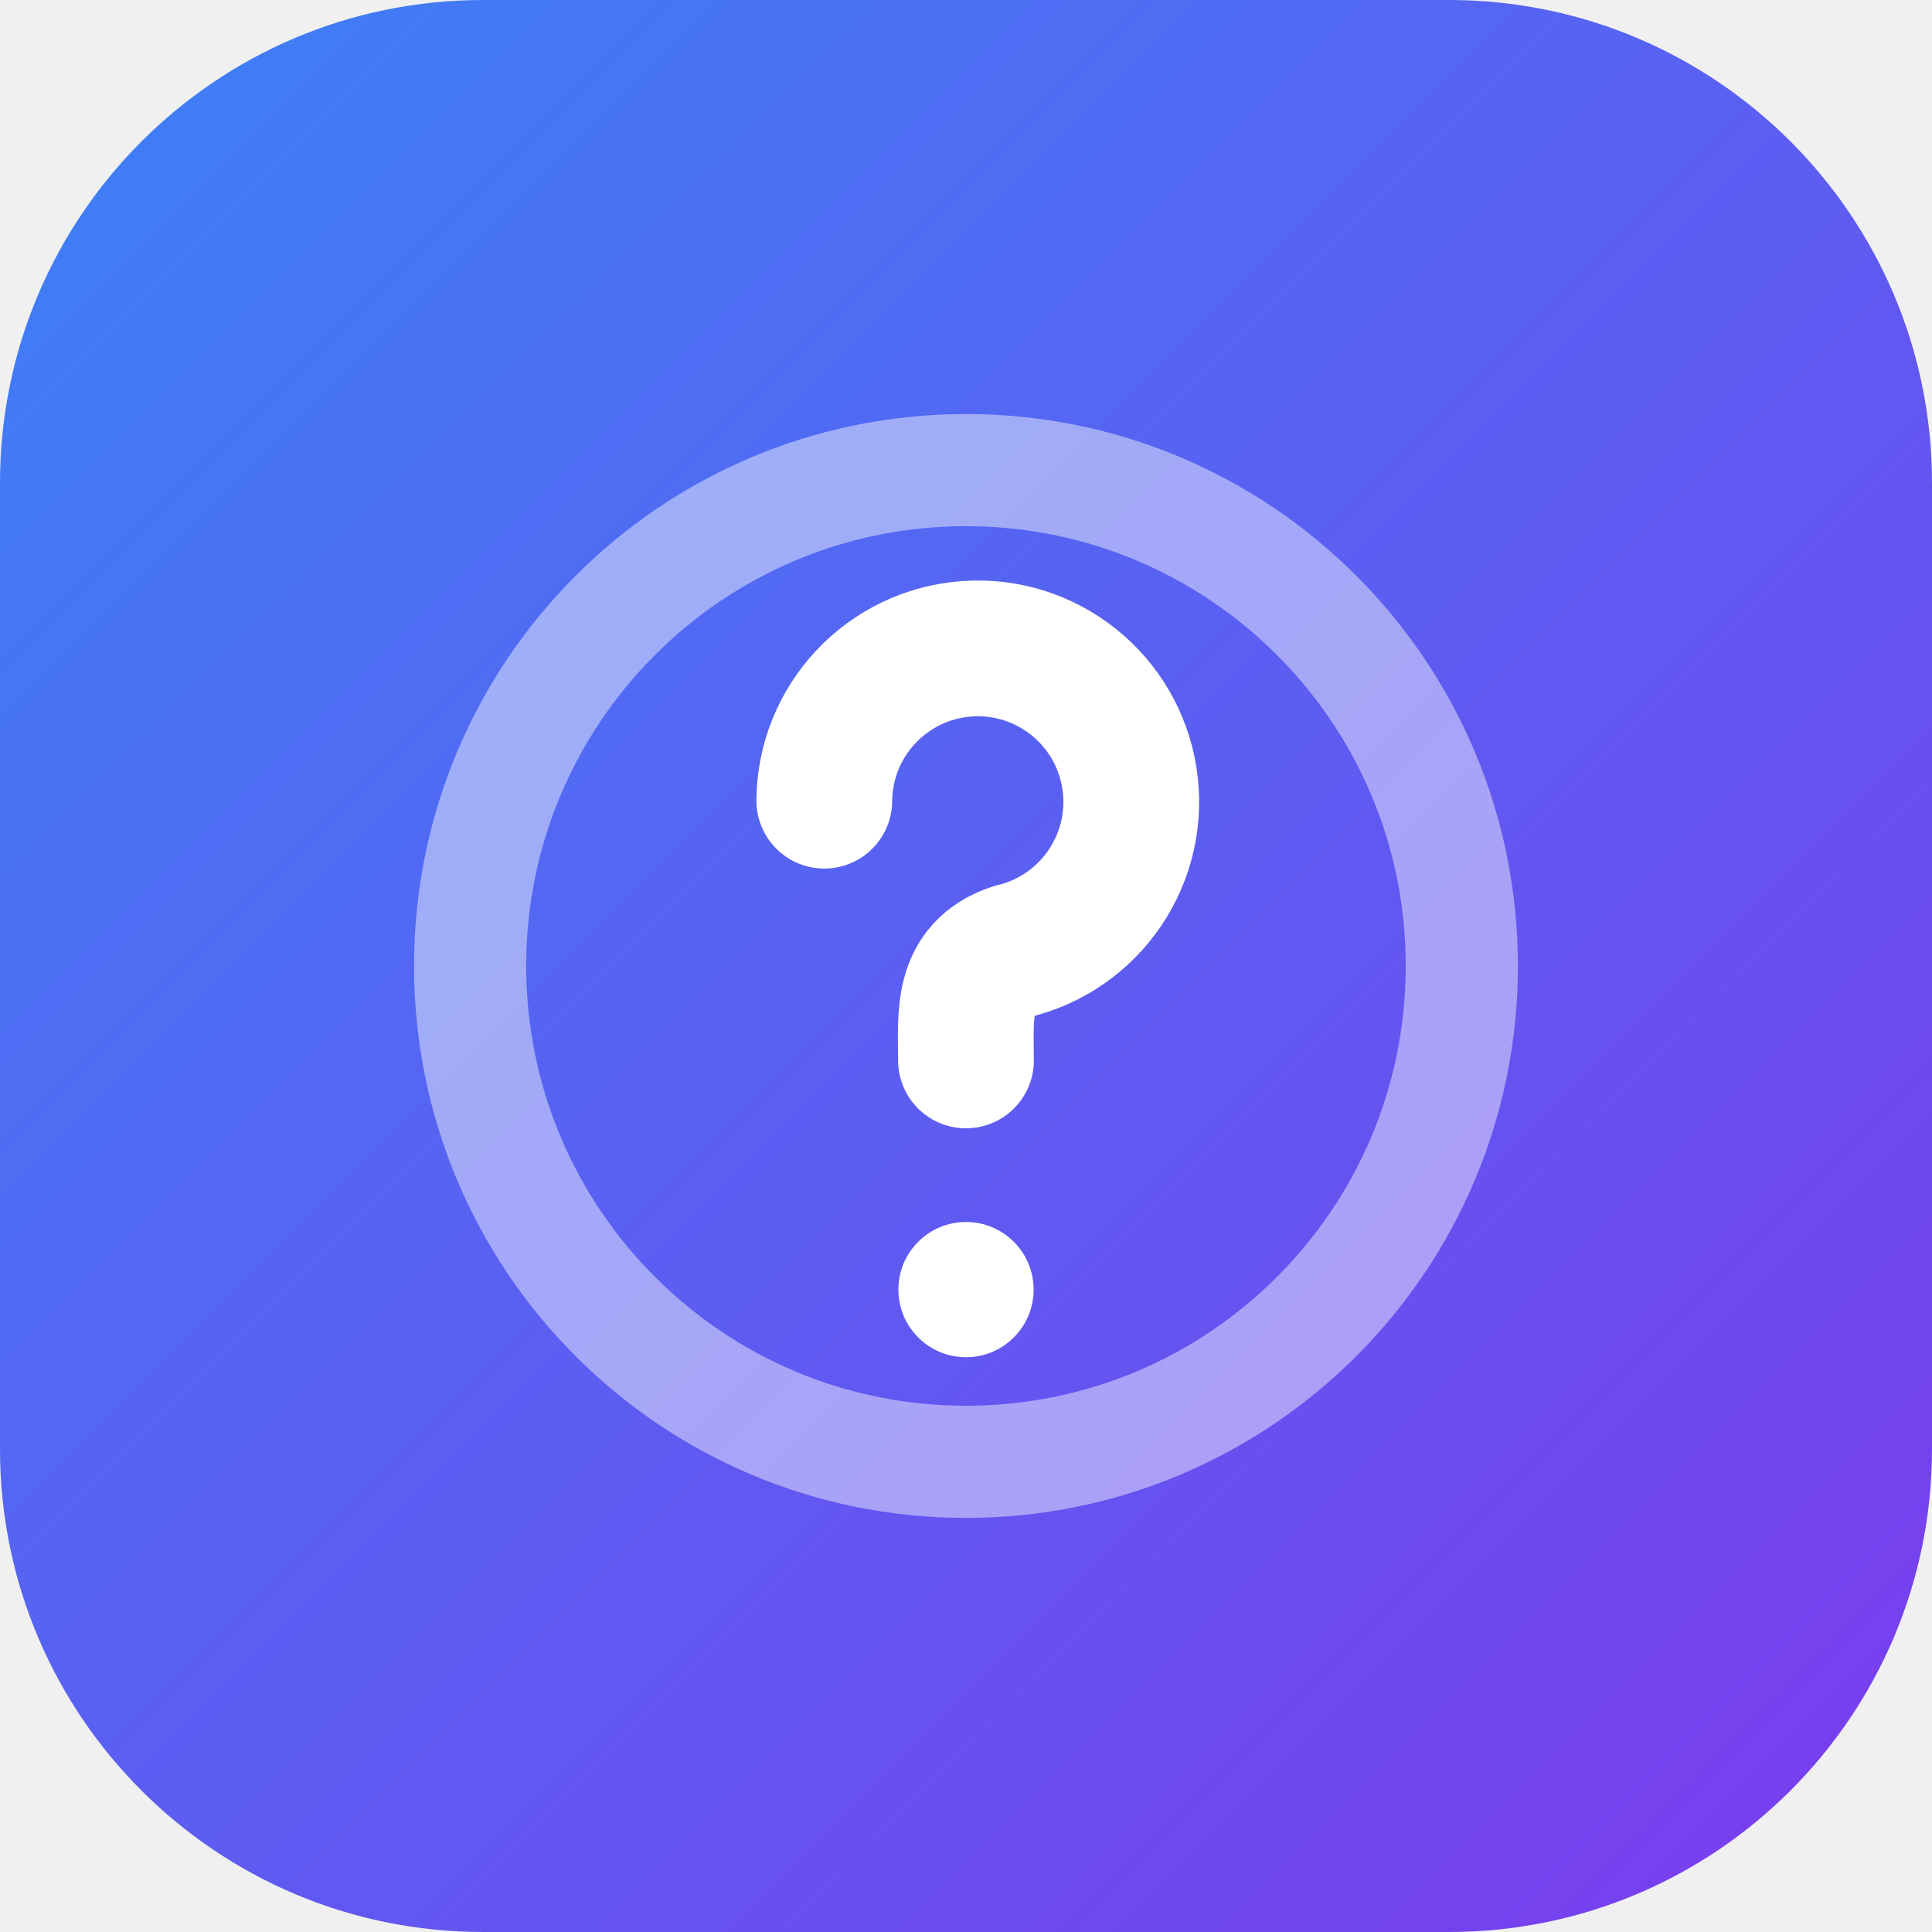
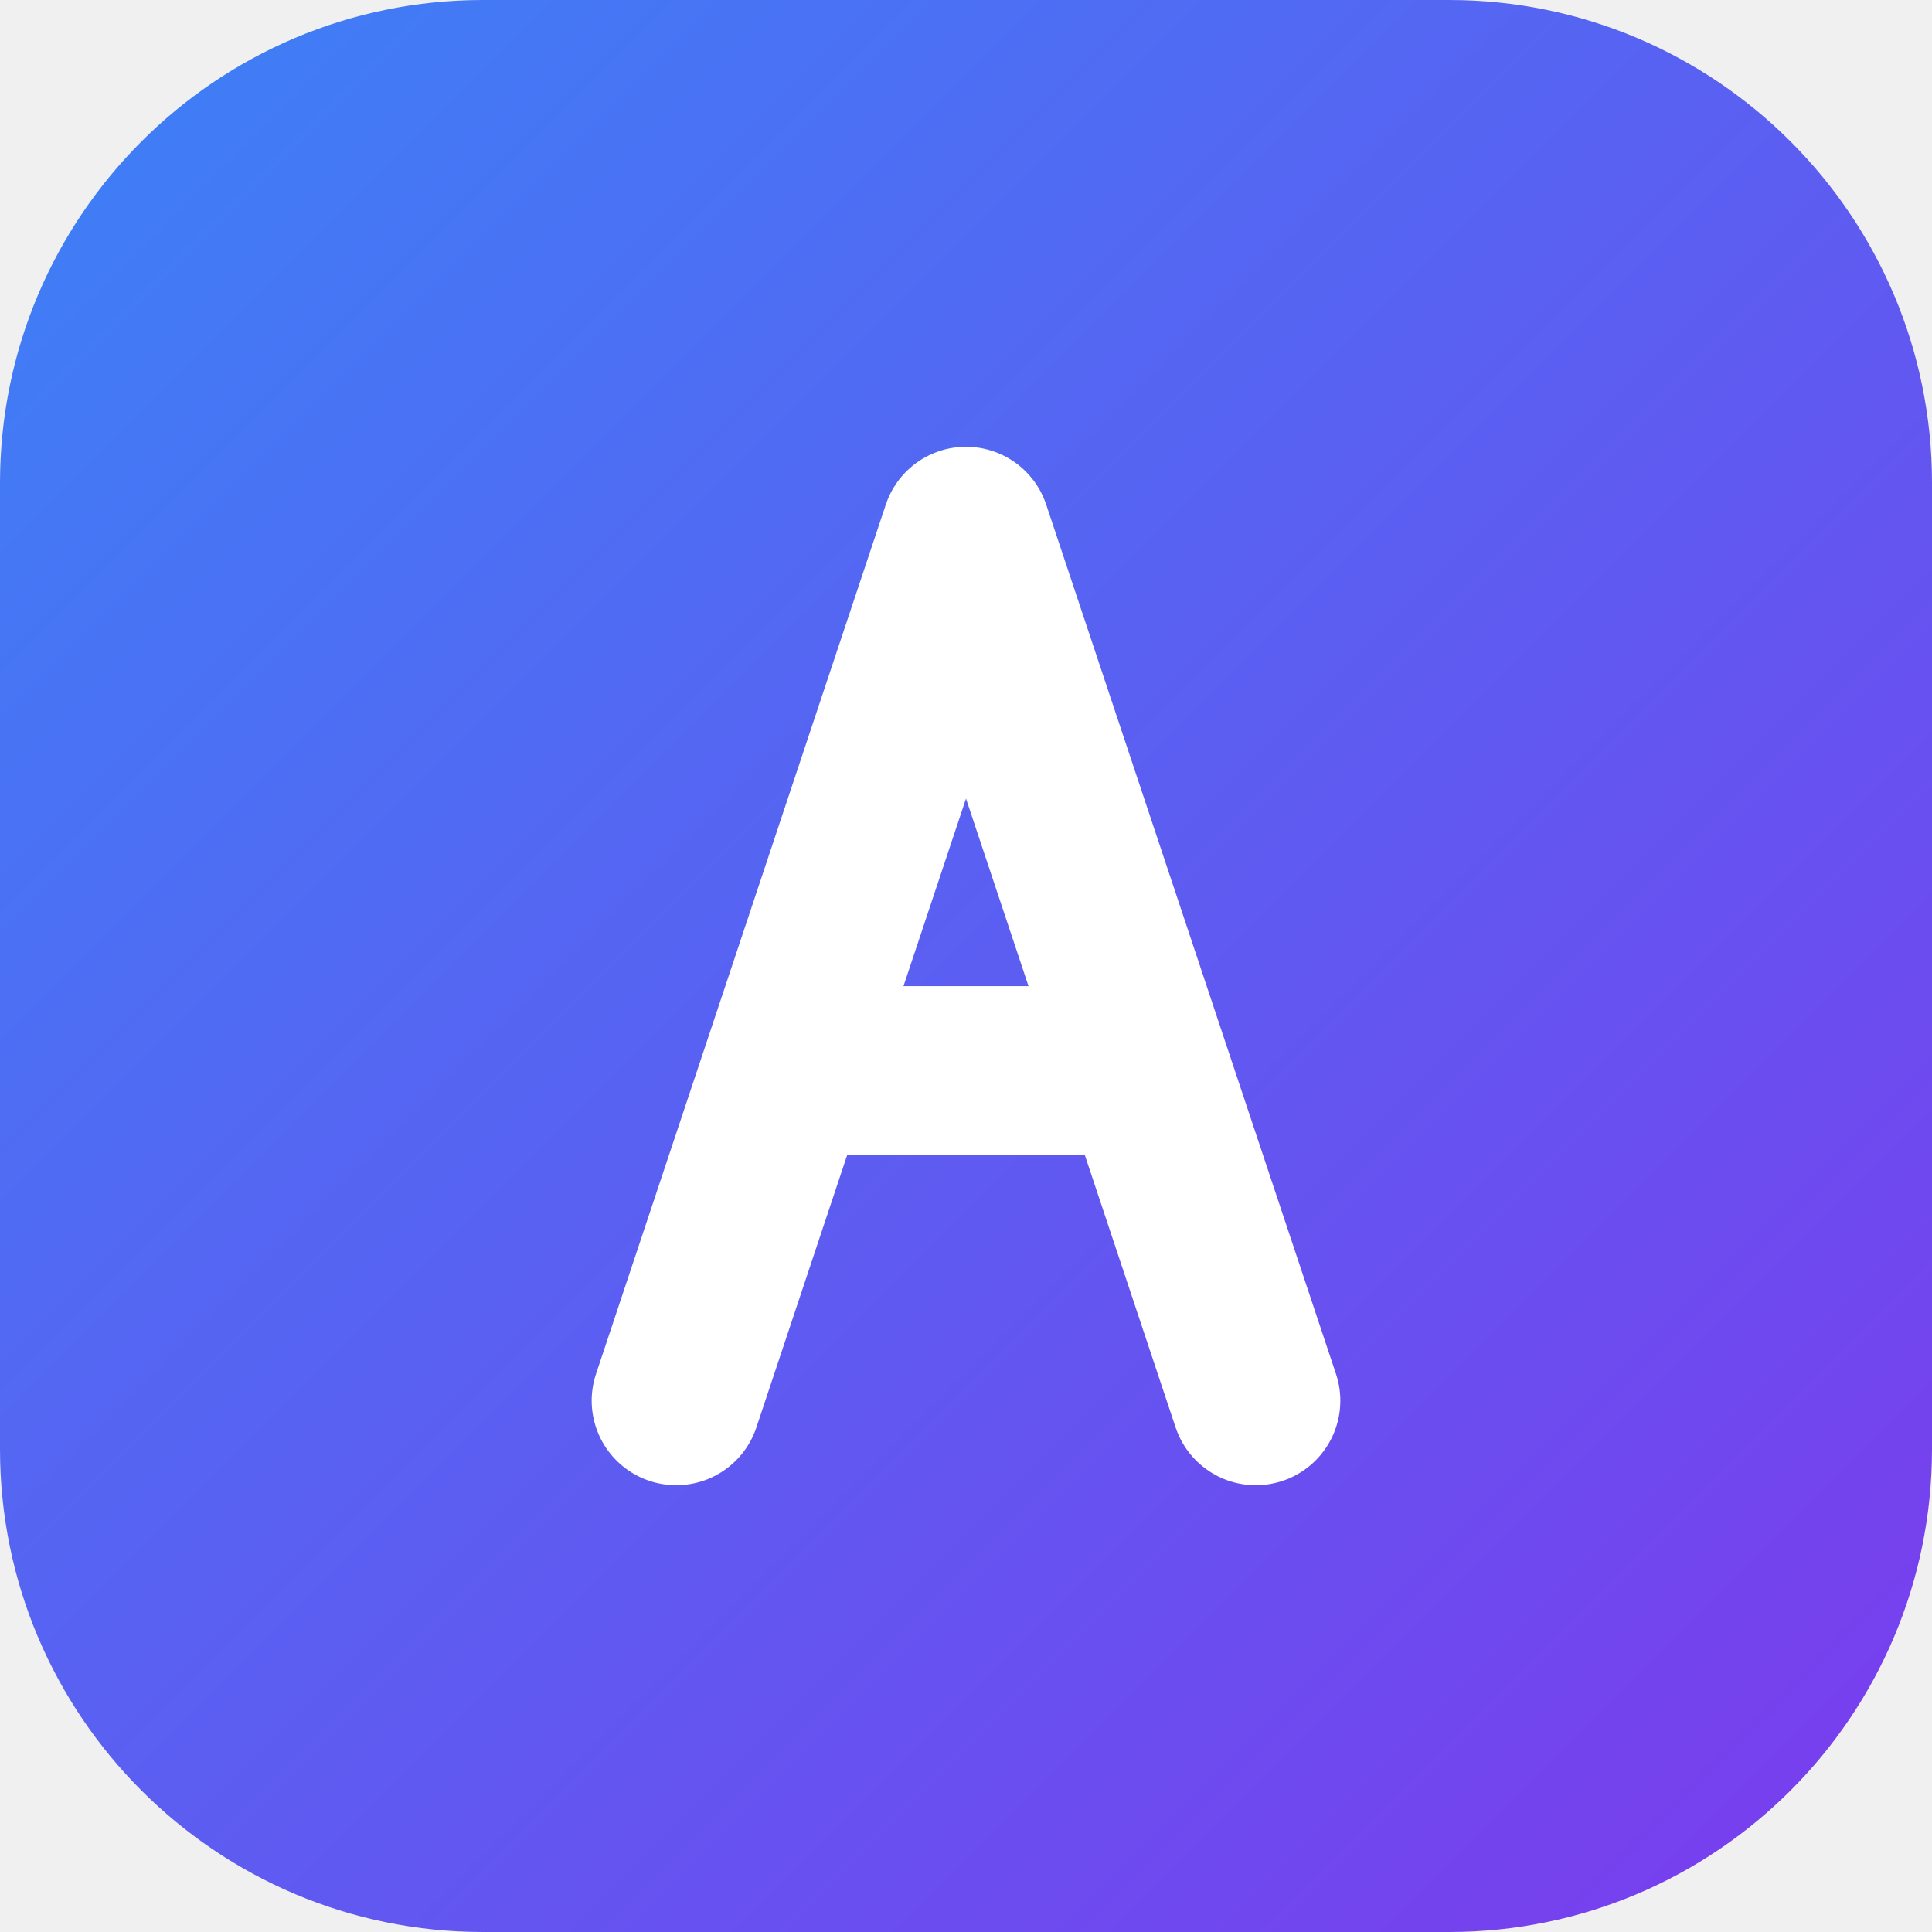
<svg xmlns="http://www.w3.org/2000/svg" viewBox="0 0 24 24" width="24" height="24" role="img" aria-label="Askora AI">
+   <style>
+     .s1 { stop-color: #3b82f6 }
+     .s2 { stop-color: #7c3aed }
+     @media (prefers-color-scheme: dark) {
+       .s1 { stop-color: #4f7ef7 }
+       .s2 { stop-color: #9061f9 }
+     }
+   </style>
  <defs>
-     <linearGradient id="askora-brand" x1="0" y1="0" x2="1" y2="1">
-       <stop offset="0" stop-color="#3B82F6" />
-       <stop offset="1" stop-color="#7C3AED" />
+     <linearGradient id="askora" x1="0" y1="0" x2="1" y2="1">
+       <stop offset="0" class="s1" />
+       <stop offset="1" class="s2" />
    </linearGradient>
  </defs>
-   <rect width="24" height="24" rx="6" fill="url(#askora-brand)" />
-   <g transform="translate(3.2 3.2) scale(0.7333)" fill="none" stroke="#fff">
-     <circle cx="12" cy="12" r="8.4" stroke-width="1.9" opacity="0.45" />
-     <path d="M9.6 9.2a2.6 2.6 0 1 1 3.2 2.55c-0.9 0.3-0.8 1.1-0.8 1.85" stroke-width="2.3" stroke-linecap="round" />
-   </g>
-   <circle cx="12" cy="16.02" r="0.84" fill="#fff" />
+   <rect width="24" height="24" rx="6" fill="url(#askora)" />
+   <path d="M8.4 17.4 L12 6.6 L15.6 17.4 M9.8 13.3 L14.2 13.3" stroke="#ffffff" stroke-width="2.1" stroke-linecap="round" stroke-linejoin="round" fill="none" />
</svg>
